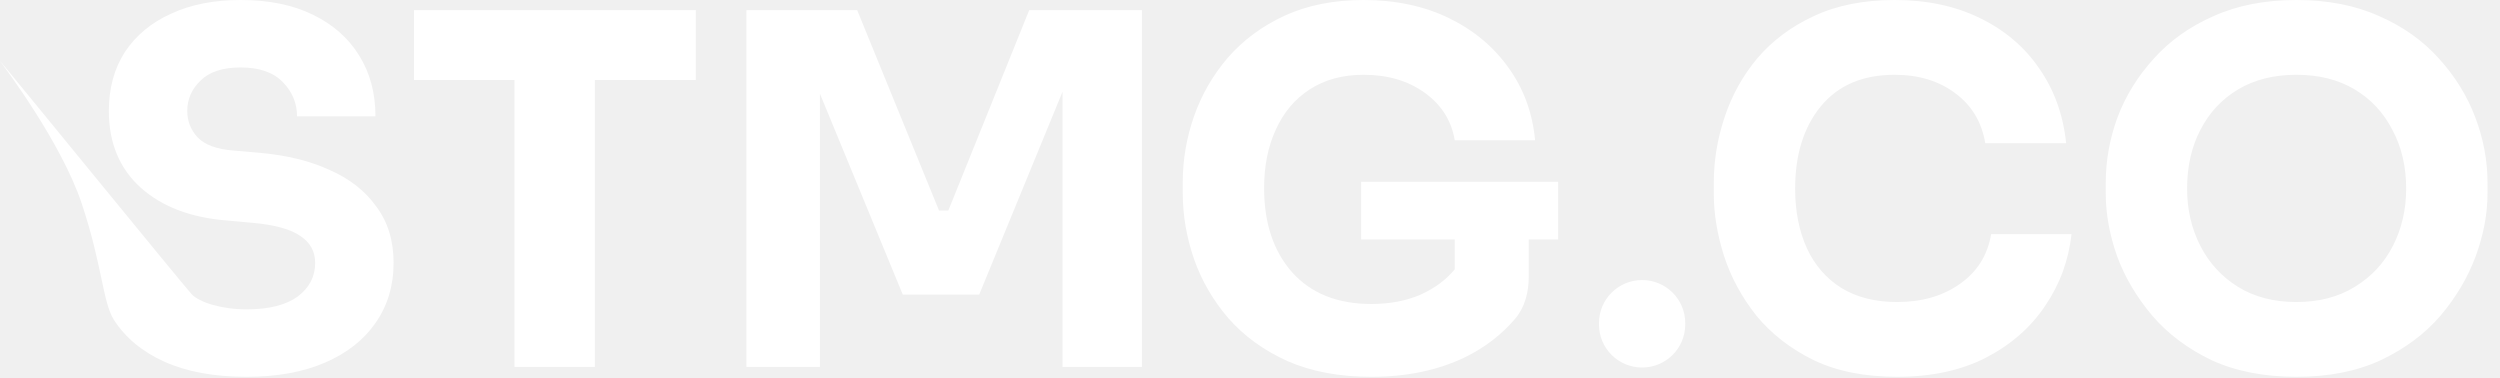
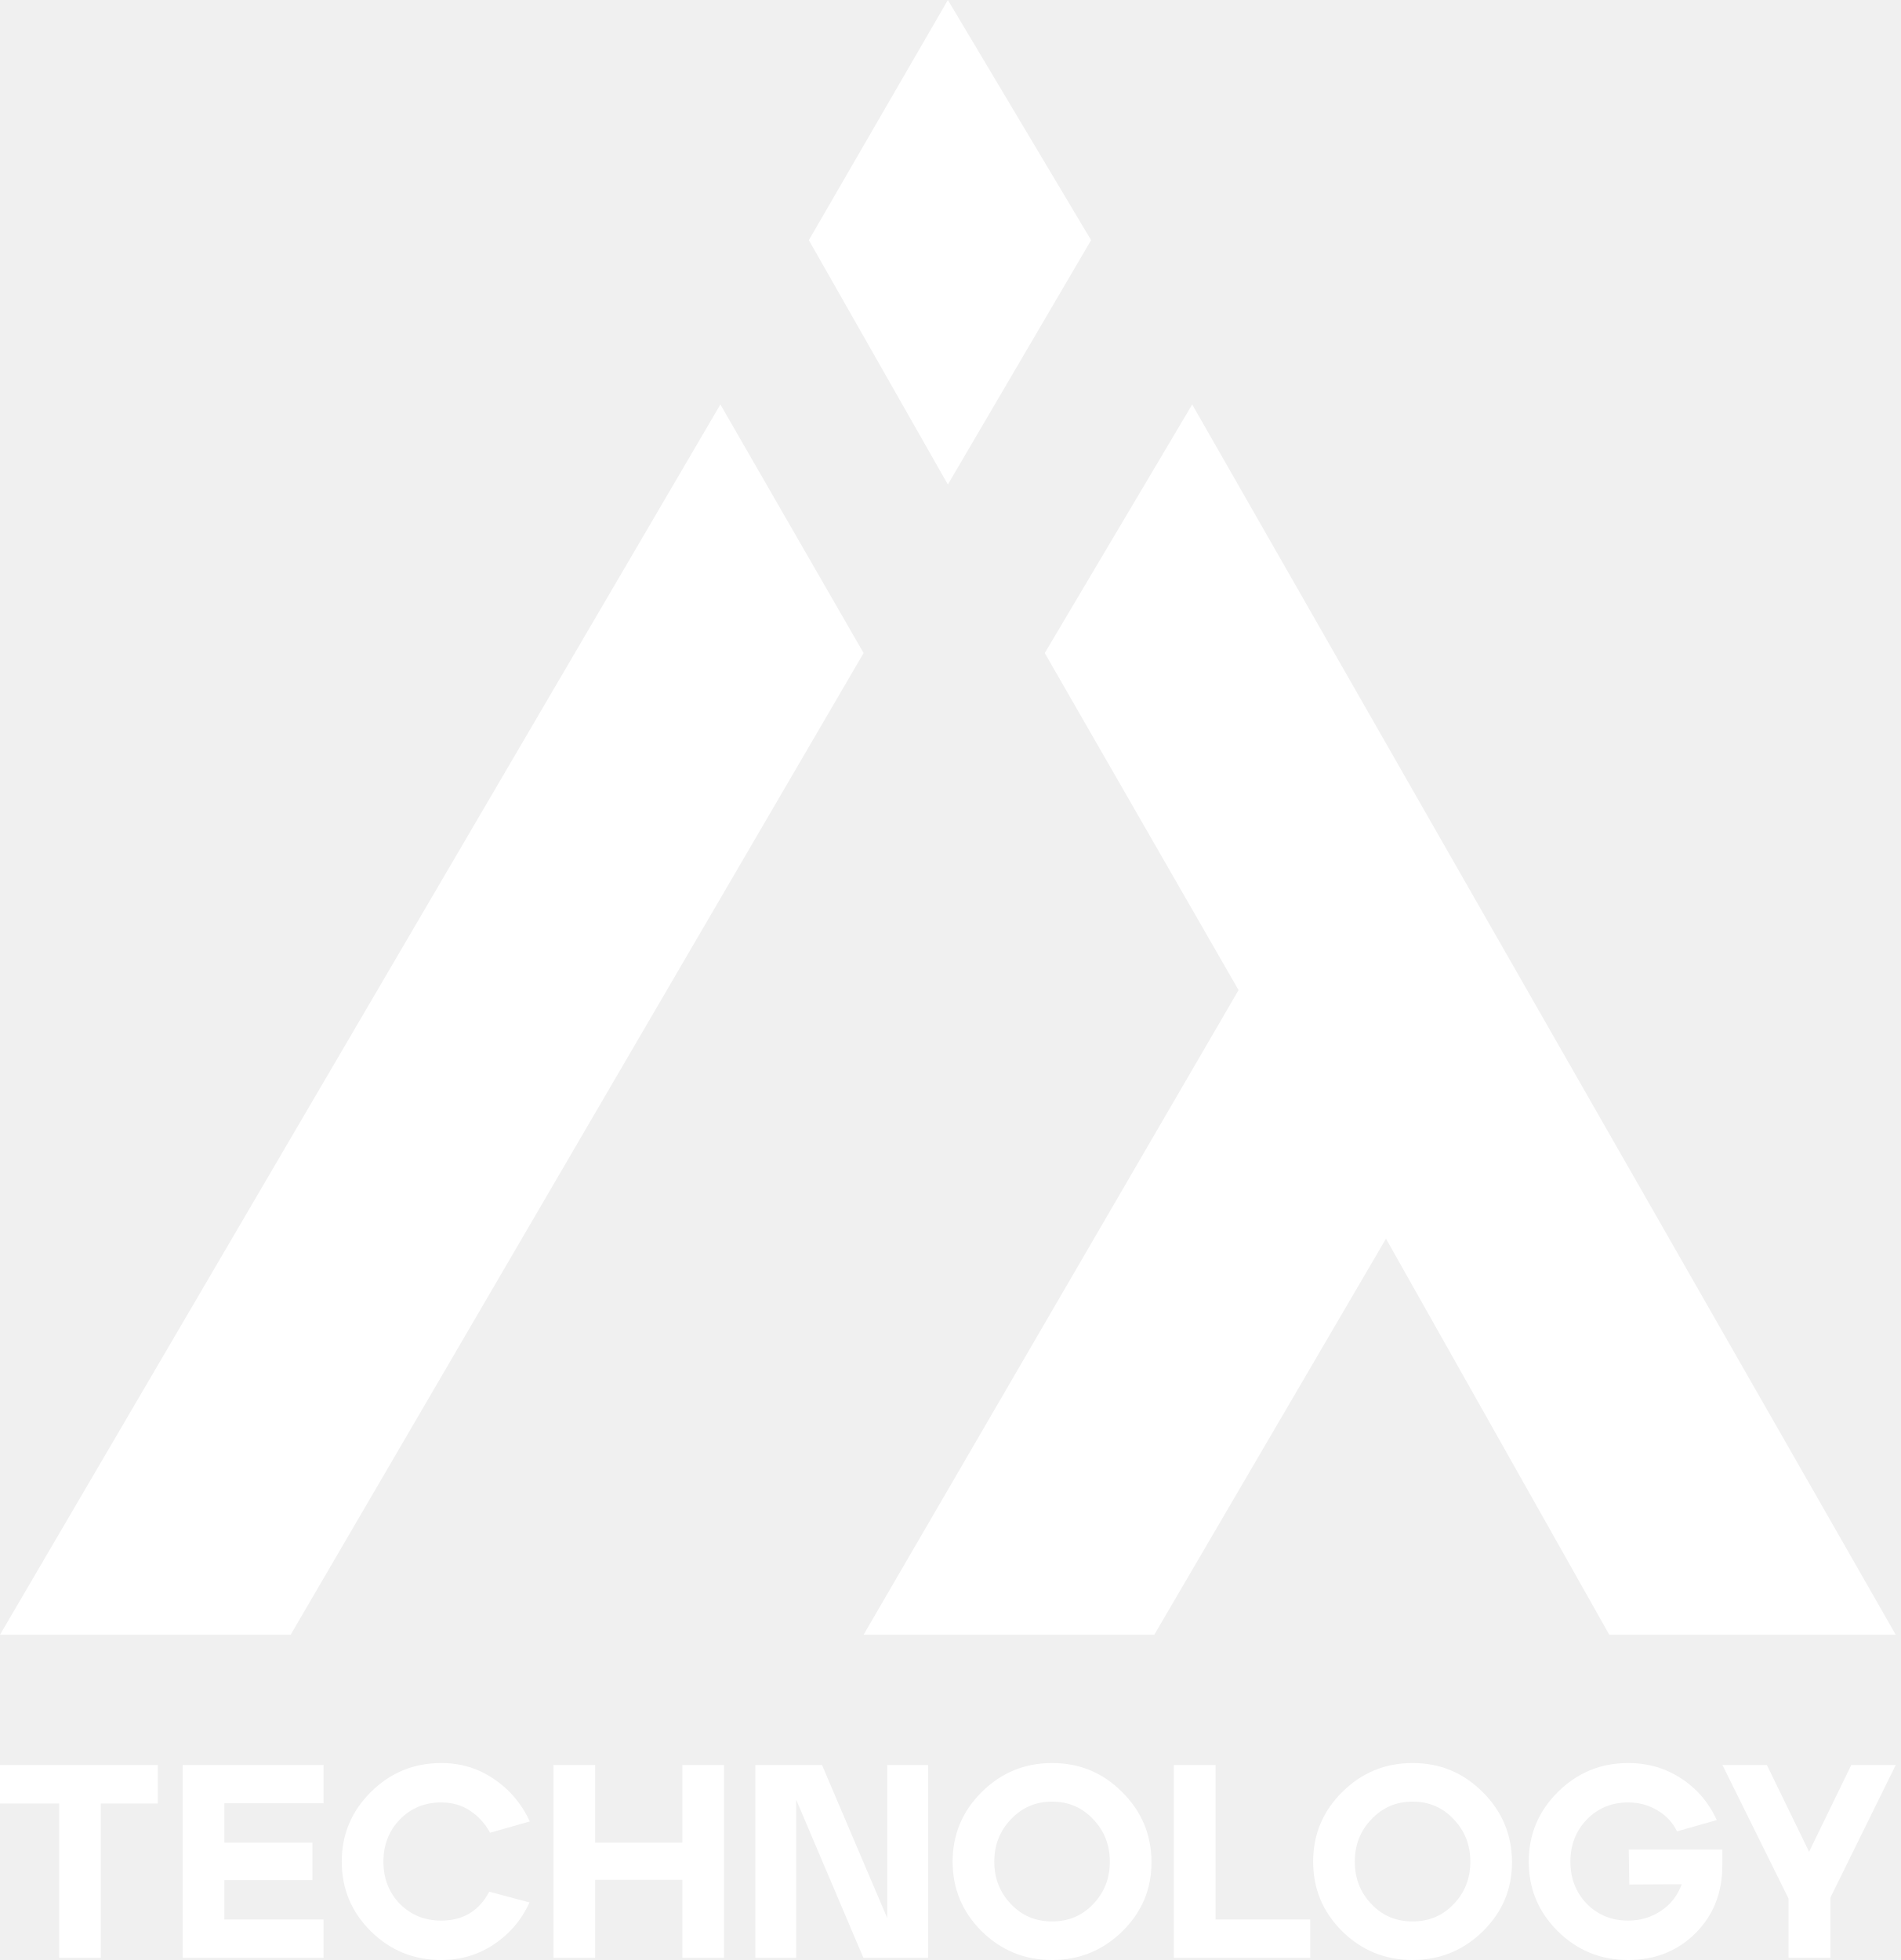
- <svg xmlns="http://www.w3.org/2000/svg" width="159" height="24" viewBox="0 0 159 24" fill="none">
-   <g clip-path="url(#clip0_1_233)">
-     <path d="M10.445 23.001C11.879 23.644 13.624 23.965 15.681 23.965C17.614 23.965 19.276 23.664 20.668 23.063C22.061 22.462 23.131 21.623 23.879 20.546C24.648 19.448 25.032 18.173 25.032 16.723C25.032 15.314 24.669 14.122 23.941 13.148C23.235 12.153 22.248 11.376 20.98 10.817C19.713 10.236 18.248 9.874 16.585 9.729L14.84 9.574C13.78 9.491 13.022 9.211 12.565 8.734C12.128 8.258 11.91 7.698 11.91 7.056C11.91 6.31 12.191 5.667 12.752 5.129C13.313 4.569 14.165 4.29 15.307 4.29C16.492 4.29 17.385 4.6 17.988 5.222C18.591 5.844 18.892 6.569 18.892 7.398H23.879C23.879 5.926 23.536 4.642 22.85 3.543C22.165 2.424 21.178 1.554 19.889 0.932C18.622 0.311 17.095 0 15.307 0C13.604 0 12.128 0.29 10.882 0.87C9.635 1.43 8.658 2.238 7.952 3.295C7.266 4.352 6.923 5.605 6.923 7.056C6.923 9.086 7.598 10.713 8.949 11.936C10.3 13.138 12.107 13.832 14.372 14.018L16.087 14.174C17.479 14.298 18.487 14.578 19.11 15.013C19.733 15.427 20.045 15.997 20.045 16.723C20.045 17.593 19.671 18.308 18.923 18.867C18.175 19.406 17.095 19.675 15.681 19.675C14.082 19.675 12.679 19.23 12.191 18.712C11.702 18.194 -0.282 3.492 0.005 3.885C0.293 4.279 3.901 9.066 5.2 12.951C6.499 16.837 6.528 19.189 7.235 20.328C7.962 21.468 9.032 22.359 10.445 23.001Z" fill="white" />
-     <path d="M32.722 5.089V23.335H37.834V5.089H44.254V0.645H26.332V5.089H32.722Z" fill="white" />
-     <path d="M47.473 0.645V23.335H52.148V5.96L57.416 18.735H62.278L67.577 5.835V23.335H72.626V0.645H65.457L60.314 13.389H59.722L54.517 0.645H47.473Z" fill="white" />
-     <path d="M81.893 22.97C83.409 23.633 85.186 23.965 87.223 23.965C89.467 23.965 91.451 23.55 93.176 22.721C94.438 22.1 95.499 21.285 96.36 20.275C96.986 19.542 97.228 18.575 97.228 17.612V15.231H99.098V11.563H86.568V15.231H92.522V17.127C91.981 17.79 91.254 18.329 90.34 18.743C89.425 19.137 88.386 19.334 87.223 19.334C85.061 19.334 83.379 18.66 82.174 17.313C80.989 15.966 80.397 14.184 80.397 11.967C80.397 10.558 80.646 9.315 81.145 8.237C81.643 7.139 82.361 6.289 83.296 5.688C84.251 5.067 85.394 4.756 86.724 4.756C88.261 4.756 89.561 5.139 90.62 5.906C91.68 6.672 92.314 7.678 92.522 8.921H97.633C97.467 7.18 96.906 5.647 95.95 4.32C94.994 2.974 93.727 1.917 92.148 1.15C90.568 0.383 88.76 0 86.724 0C84.833 0 83.16 0.332 81.706 0.995C80.272 1.658 79.067 2.549 78.09 3.668C77.134 4.787 76.417 6.03 75.939 7.398C75.461 8.765 75.223 10.164 75.223 11.594V12.278C75.223 13.687 75.461 15.085 75.939 16.474C76.417 17.841 77.144 19.095 78.121 20.235C79.119 21.375 80.376 22.286 81.893 22.97Z" fill="white" />
-     <path d="M104.438 23.374C102.923 23.374 101.695 22.15 101.695 20.639V20.546C101.695 19.035 102.923 17.811 104.438 17.811C105.953 17.811 107.181 19.035 107.181 20.546V20.639C107.181 22.15 105.953 23.374 104.438 23.374ZM120.654 23.965C118.597 23.965 116.831 23.613 115.355 22.908C113.88 22.183 112.665 21.24 111.709 20.08C110.774 18.898 110.088 17.634 109.651 16.287C109.215 14.92 108.997 13.593 108.997 12.309V11.625C108.997 10.216 109.225 8.827 109.683 7.46C110.14 6.071 110.836 4.818 111.771 3.699C112.727 2.58 113.922 1.689 115.355 1.026C116.81 0.342 118.524 0 120.498 0C122.555 0 124.363 0.383 125.922 1.15C127.501 1.917 128.758 2.984 129.693 4.352C130.649 5.719 131.22 7.304 131.407 9.107H126.264C126.036 7.76 125.402 6.704 124.363 5.937C123.324 5.149 122.036 4.756 120.498 4.756C118.462 4.756 116.893 5.429 115.792 6.776C114.711 8.102 114.171 9.843 114.171 11.998C114.171 13.428 114.42 14.692 114.919 15.79C115.418 16.868 116.145 17.707 117.101 18.308C118.077 18.909 119.262 19.209 120.654 19.209C122.233 19.209 123.563 18.826 124.644 18.059C125.745 17.293 126.41 16.236 126.638 14.889H131.75C131.563 16.567 131.002 18.09 130.067 19.458C129.153 20.826 127.896 21.924 126.296 22.753C124.716 23.561 122.836 23.965 120.654 23.965ZM146.05 23.965C143.993 23.965 142.196 23.613 140.658 22.908C139.142 22.183 137.884 21.24 136.887 20.08C135.889 18.898 135.141 17.634 134.643 16.287C134.165 14.92 133.926 13.593 133.926 12.309V11.625C133.926 10.216 134.175 8.827 134.674 7.46C135.193 6.092 135.962 4.849 136.98 3.73C137.999 2.59 139.266 1.689 140.783 1.026C142.3 0.342 144.056 0 146.05 0C148.045 0 149.801 0.342 151.318 1.026C152.835 1.689 154.103 2.59 155.121 3.73C156.139 4.849 156.908 6.092 157.427 7.46C157.947 8.827 158.206 10.216 158.206 11.625V12.309C158.206 13.593 157.957 14.92 157.458 16.287C156.96 17.634 156.211 18.898 155.214 20.08C154.217 21.24 152.949 22.183 151.411 22.908C149.895 23.613 148.108 23.965 146.05 23.965ZM146.05 19.209C147.484 19.209 148.721 18.888 149.76 18.246C150.819 17.603 151.63 16.733 152.191 15.635C152.752 14.536 153.032 13.324 153.032 11.998C153.032 10.589 152.741 9.346 152.16 8.268C151.598 7.17 150.799 6.31 149.76 5.688C148.721 5.067 147.484 4.756 146.05 4.756C144.617 4.756 143.381 5.067 142.341 5.688C141.302 6.31 140.502 7.17 139.941 8.268C139.38 9.346 139.1 10.589 139.1 11.998C139.1 13.324 139.38 14.536 139.941 15.635C140.502 16.733 141.302 17.603 142.341 18.246C143.381 18.888 144.617 19.209 146.05 19.209Z" fill="white" />
-   </g>
-   <defs>
-     <clipPath id="clip0_1_233">
-       <rect width="158.338" height="24" fill="white" />
-     </clipPath>
-   </defs>
+ <svg xmlns="http://www.w3.org/2000/svg" width="97" height="100" viewBox="0 0 97 100" fill="none">
+   <path d="M0 90.05H8.05V92.017H5.145V99.888H3.019V92.017H0V90.05Z" fill="white" />
+   <path d="M16.508 90.05V92.003H11.448V94.013H15.941V95.924H11.448V97.934H16.508V99.888H9.322V90.05H16.508Z" fill="white" />
+   <path d="M18.926 91.427C19.918 90.443 21.114 89.951 22.512 89.951C23.514 89.951 24.411 90.223 25.205 90.767C26.008 91.31 26.618 92.031 27.033 92.931L25.007 93.507C24.752 93.039 24.411 92.664 23.986 92.383C23.561 92.102 23.07 91.961 22.512 91.961C21.671 91.961 20.967 92.252 20.4 92.833C19.843 93.413 19.564 94.13 19.564 94.983C19.564 95.835 19.843 96.552 20.4 97.133C20.967 97.704 21.671 97.99 22.512 97.99C23.627 97.99 24.444 97.498 24.964 96.515L27.019 97.063C26.613 97.953 26.008 98.665 25.205 99.199C24.411 99.733 23.514 100 22.512 100C21.114 100 19.918 99.513 18.926 98.538C17.934 97.555 17.438 96.369 17.438 94.983C17.438 93.596 17.934 92.411 18.926 91.427Z" fill="white" />
+   <path d="M30.368 90.05V94.013H34.819V90.05H36.945V99.888H34.819V95.91H30.368V99.888H28.242V90.05H30.368Z" fill="white" />
+   <path d="M41.943 90.05L45.273 97.864V90.05H47.357V99.888H44.055L40.625 91.821V99.888H38.541V90.05H41.943Z" fill="white" />
+   <path d="M48.608 94.983C48.608 93.596 49.104 92.411 50.096 91.427C51.089 90.443 52.284 89.951 53.682 89.951C55.081 89.951 56.271 90.443 57.254 91.427C58.246 92.411 58.747 93.596 58.756 94.983C58.756 94.992 58.756 95.006 58.756 95.025C58.756 96.383 58.265 97.55 57.282 98.524C56.281 99.508 55.081 100 53.682 100C52.284 100 51.089 99.513 50.096 98.538C49.104 97.555 48.608 96.369 48.608 94.983ZM51.585 97.147C52.142 97.737 52.841 98.032 53.682 98.032C54.523 98.032 55.222 97.737 55.78 97.147C56.347 96.557 56.63 95.835 56.63 94.983C56.63 94.13 56.347 93.409 55.78 92.819C55.222 92.219 54.523 91.919 53.682 91.919C52.851 91.919 52.151 92.219 51.585 92.819C51.018 93.409 50.734 94.13 50.734 94.983C50.734 95.835 51.018 96.557 51.585 97.147Z" fill="white" />
+   <path d="M59.897 99.888V90.05H62.023V97.934H66.856V99.888H59.897Z" fill="white" />
+   <path d="M67.003 94.983C67.003 93.596 67.499 92.411 68.491 91.427C69.483 90.443 70.679 89.951 72.077 89.951C73.475 89.951 74.666 90.443 75.649 91.427C76.641 92.411 77.142 93.596 77.151 94.983C77.151 94.992 77.151 95.006 77.151 95.025C77.151 96.383 76.66 97.55 75.677 98.524C74.675 99.508 73.475 100 72.077 100C70.679 100 69.483 99.513 68.491 98.538C67.499 97.555 67.003 96.369 67.003 94.983ZM69.979 97.147C70.537 97.737 71.236 98.032 72.077 98.032C72.918 98.032 73.617 97.737 74.175 97.147C74.742 96.557 75.025 95.835 75.025 94.983C75.025 94.13 74.742 93.409 74.175 92.819C73.617 92.219 72.918 91.919 72.077 91.919C71.246 91.919 70.546 92.219 69.979 92.819C69.412 93.409 69.129 94.13 69.129 94.983C69.129 95.835 69.412 96.557 69.979 97.147Z" fill="white" />
+   <path d="M79.493 91.427C80.485 90.443 81.681 89.951 83.079 89.951C84.09 89.951 84.992 90.214 85.786 90.739C86.589 91.263 87.194 91.971 87.6 92.861L85.573 93.437C85.337 92.968 84.997 92.608 84.553 92.355C84.109 92.092 83.618 91.961 83.079 91.961C82.238 91.961 81.534 92.252 80.967 92.833C80.41 93.413 80.131 94.13 80.131 94.983C80.131 95.835 80.41 96.552 80.967 97.133C81.534 97.704 82.238 97.99 83.079 97.99C83.684 97.99 84.232 97.831 84.723 97.513C85.224 97.194 85.588 96.735 85.814 96.135L83.136 96.149L83.107 94.364H87.884V95.165C87.884 96.571 87.425 97.728 86.509 98.637C85.592 99.546 84.449 100 83.079 100C81.681 100 80.485 99.513 79.493 98.538C78.501 97.555 78.005 96.369 78.005 94.983C78.005 93.596 78.501 92.411 79.493 91.427Z" fill="white" />
+   <path d="M87.888 90.05H90.155L92.31 94.477L94.464 90.05H96.732L93.401 96.81V99.888H91.261V96.866L87.888 90.05Z" fill="white" />
+   <path d="M60.833 20.636L96.731 83.404H82.114L70.721 63.198L58.899 83.404H44.066L63.198 50.515L53.31 33.319L60.833 20.636Z" fill="white" />
+   <path d="M41.272 12.253L48.366 24.72L55.674 12.253L48.366 0L41.272 12.253Z" fill="white" />
+   <path d="M36.758 20.636L44.066 33.319L14.832 83.404H-0L36.758 20.636Z" fill="white" />
</svg>
